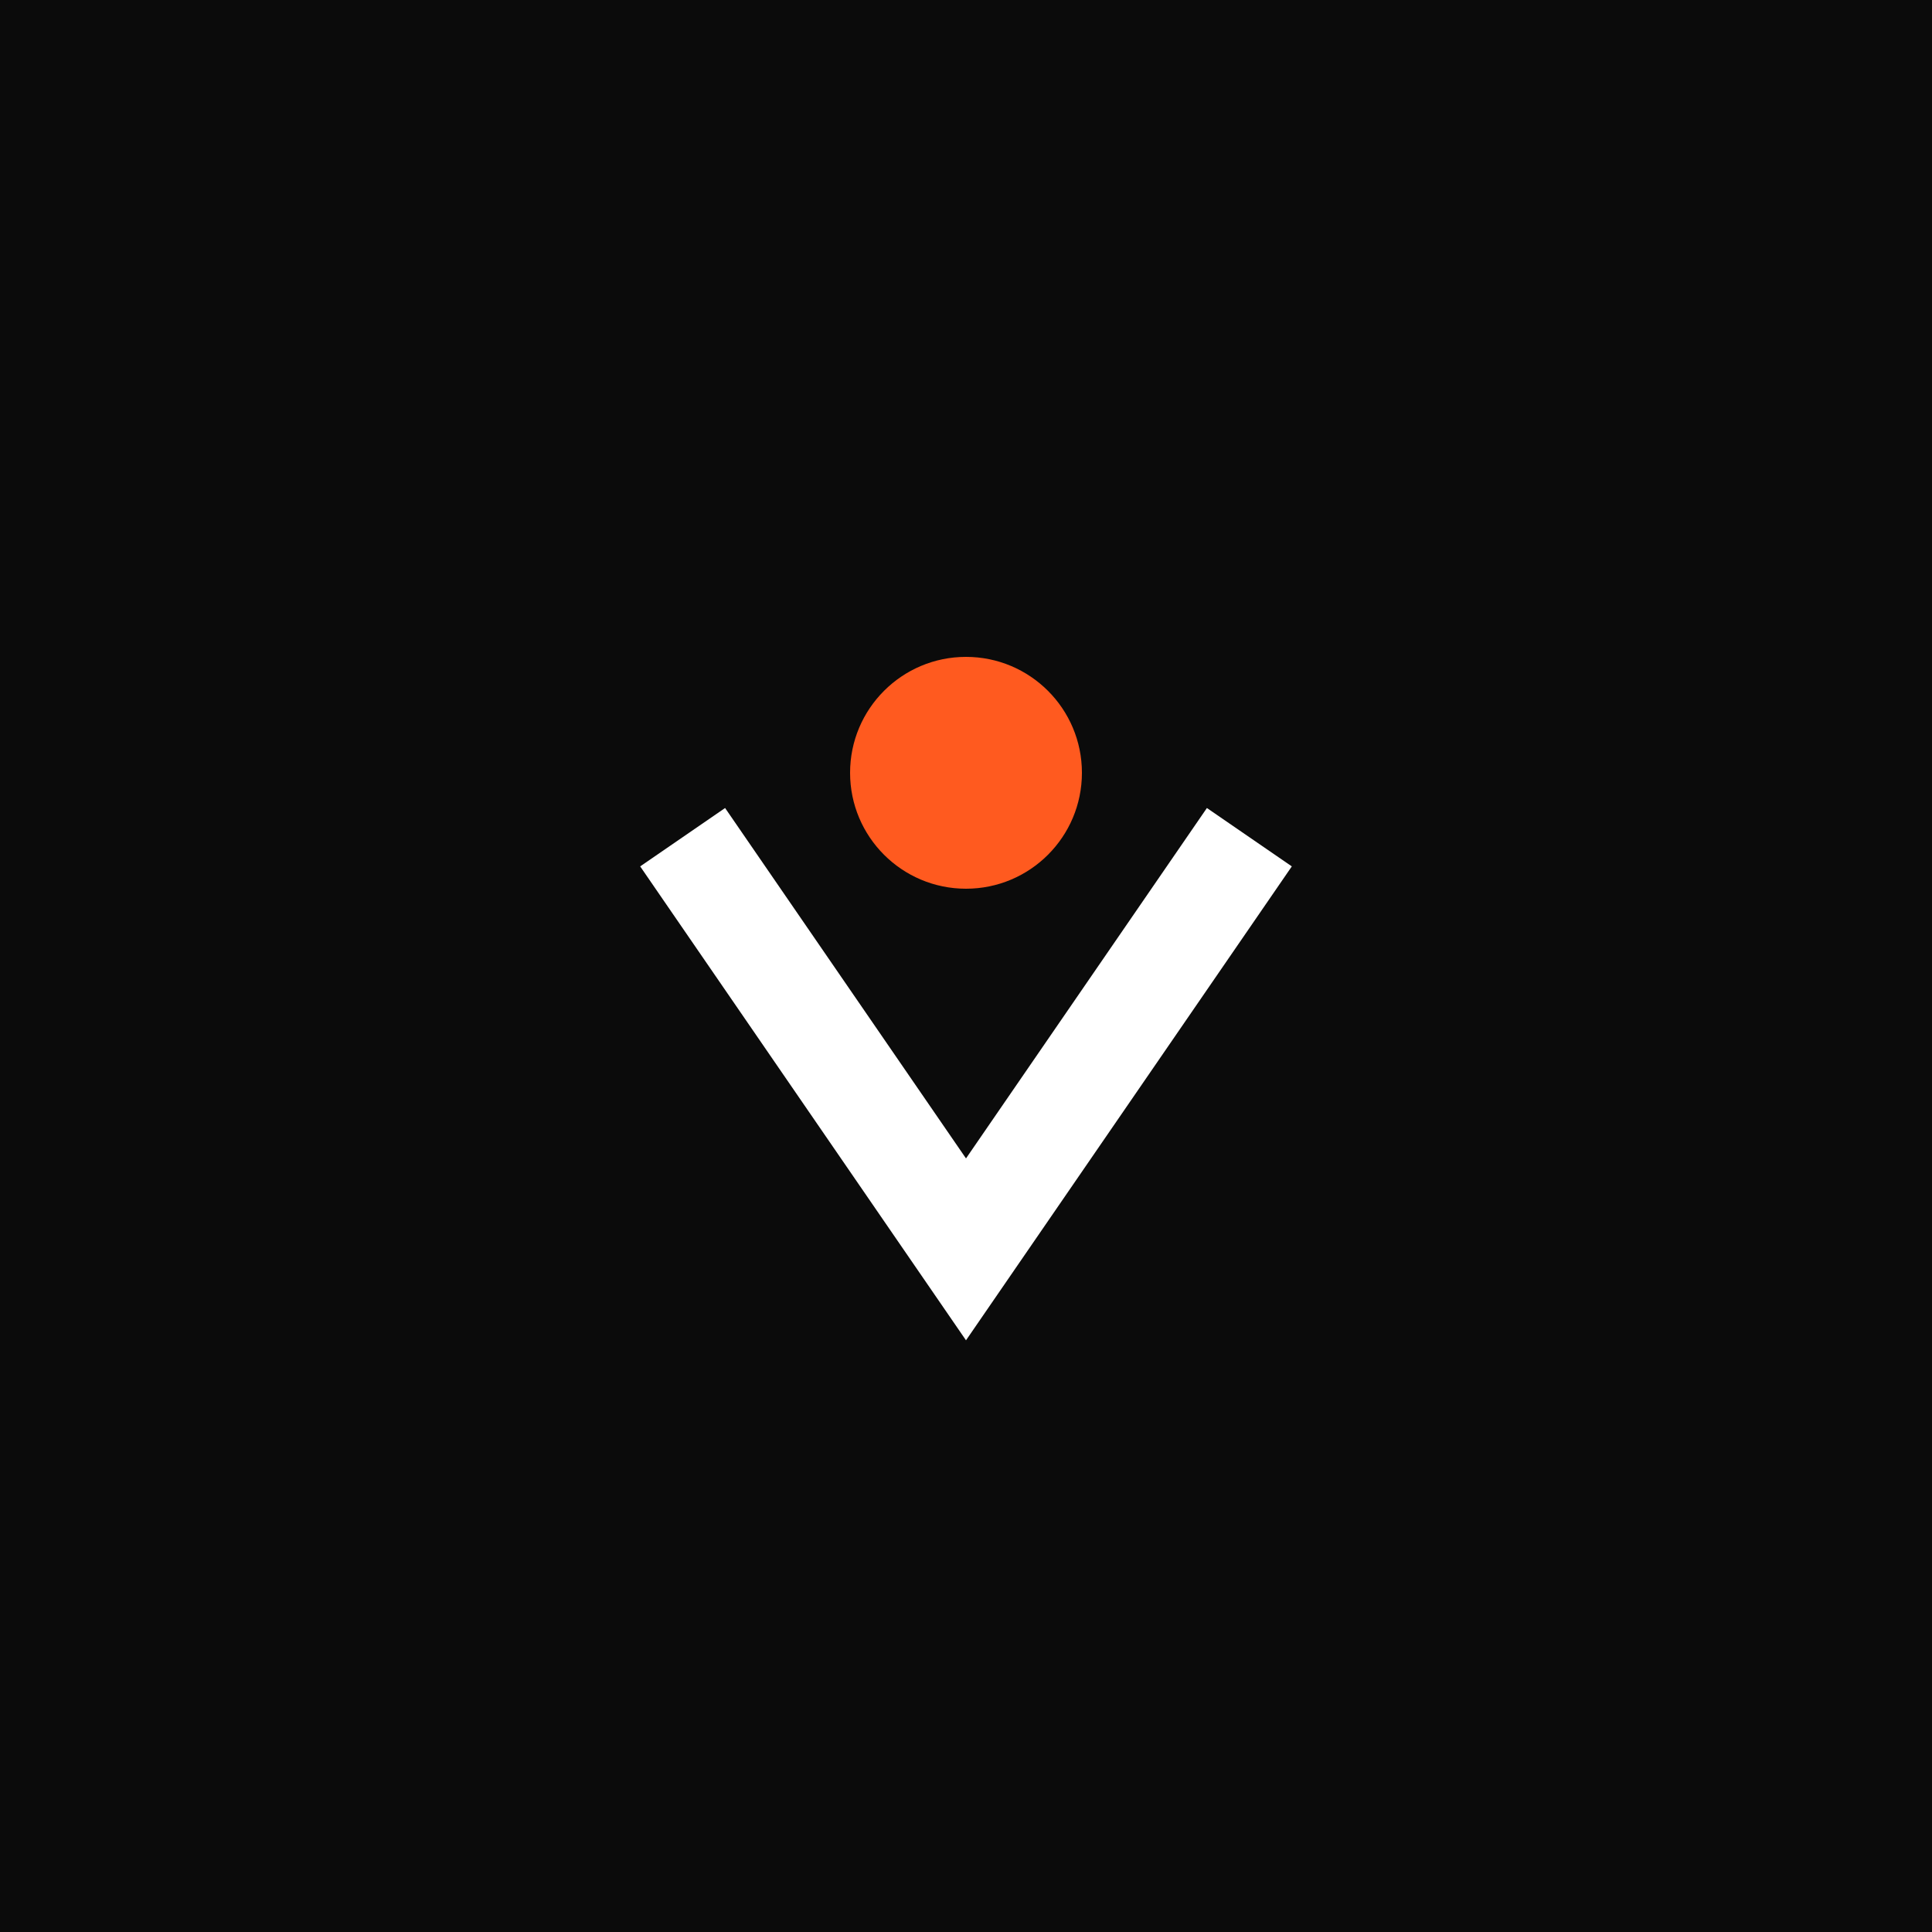
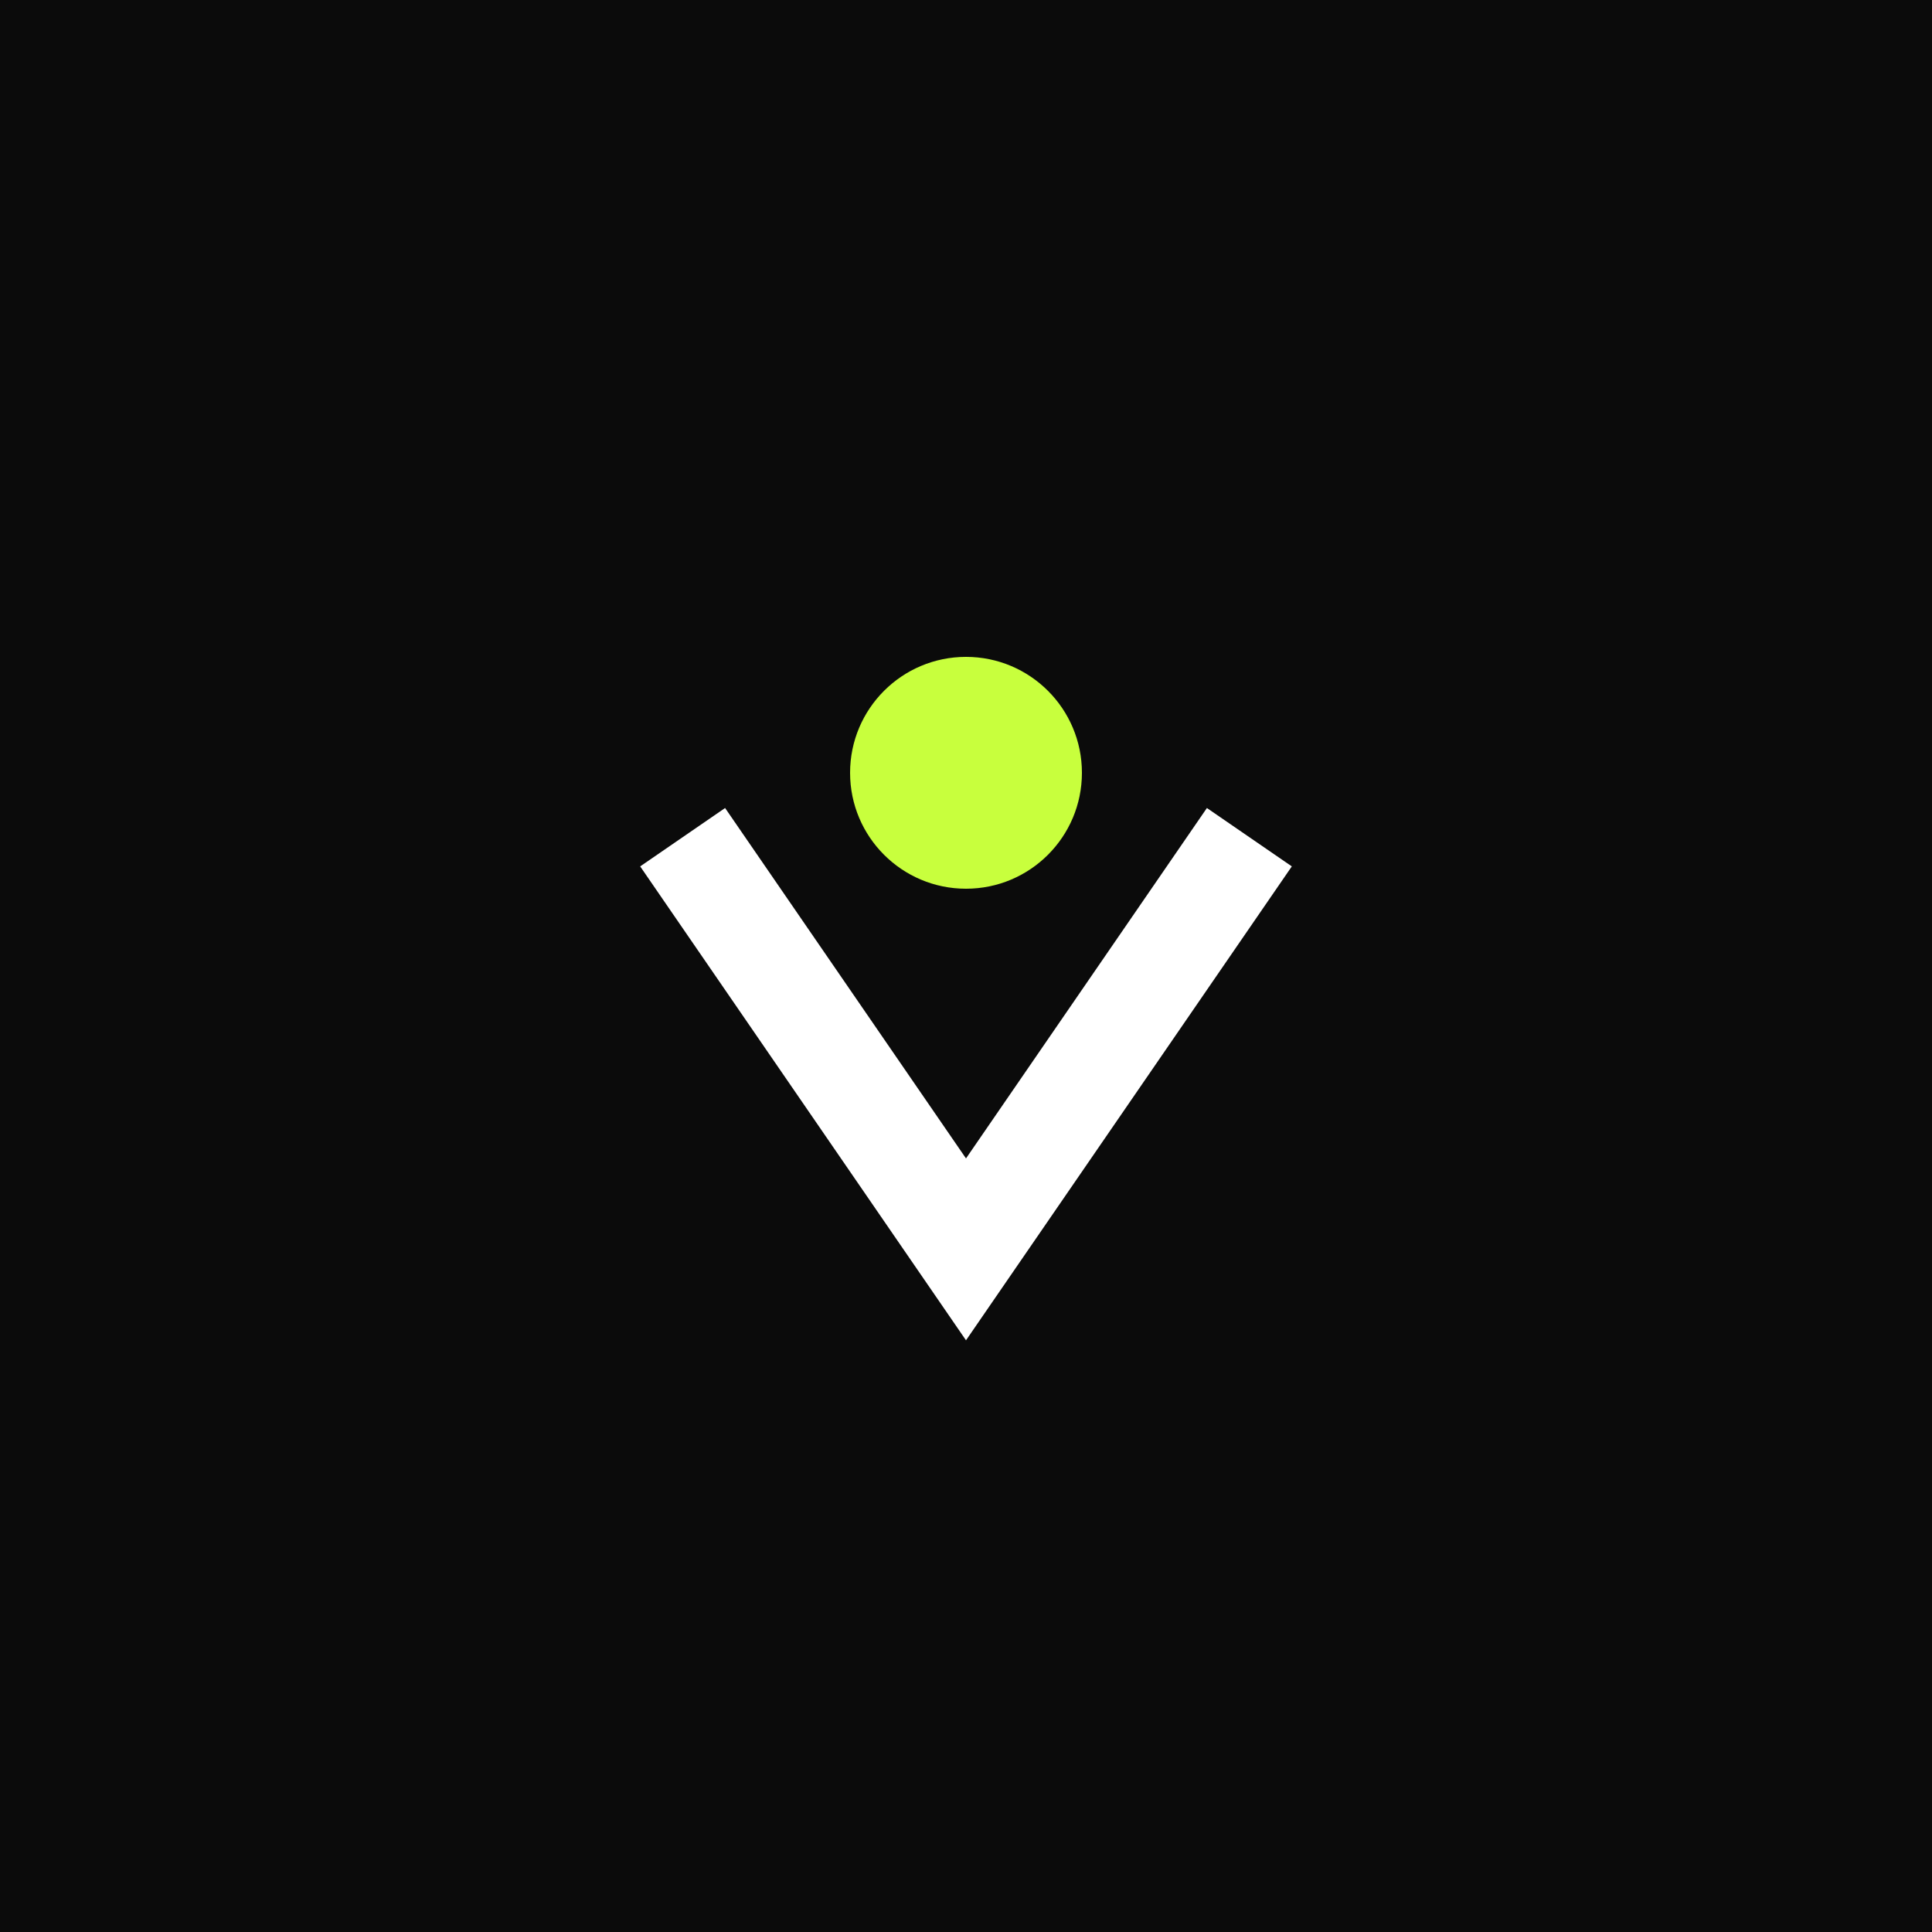
<svg xmlns="http://www.w3.org/2000/svg" viewBox="0 0 120 120">
  <rect width="120" height="120" fill="#0B0B0B" />
  <g transform="translate(36,36) scale(0.4)">
    <path d="M16 40 L60 104 L104 40" fill="none" stroke="#FFFFFF" stroke-width="16" stroke-linejoin="miter" />
-     <circle cx="60" cy="30" r="18" fill="#FF5A1F" />
+     <circle cx="60" cy="30" r="18" fill="#C8FF3D" />
  </g>
</svg>
